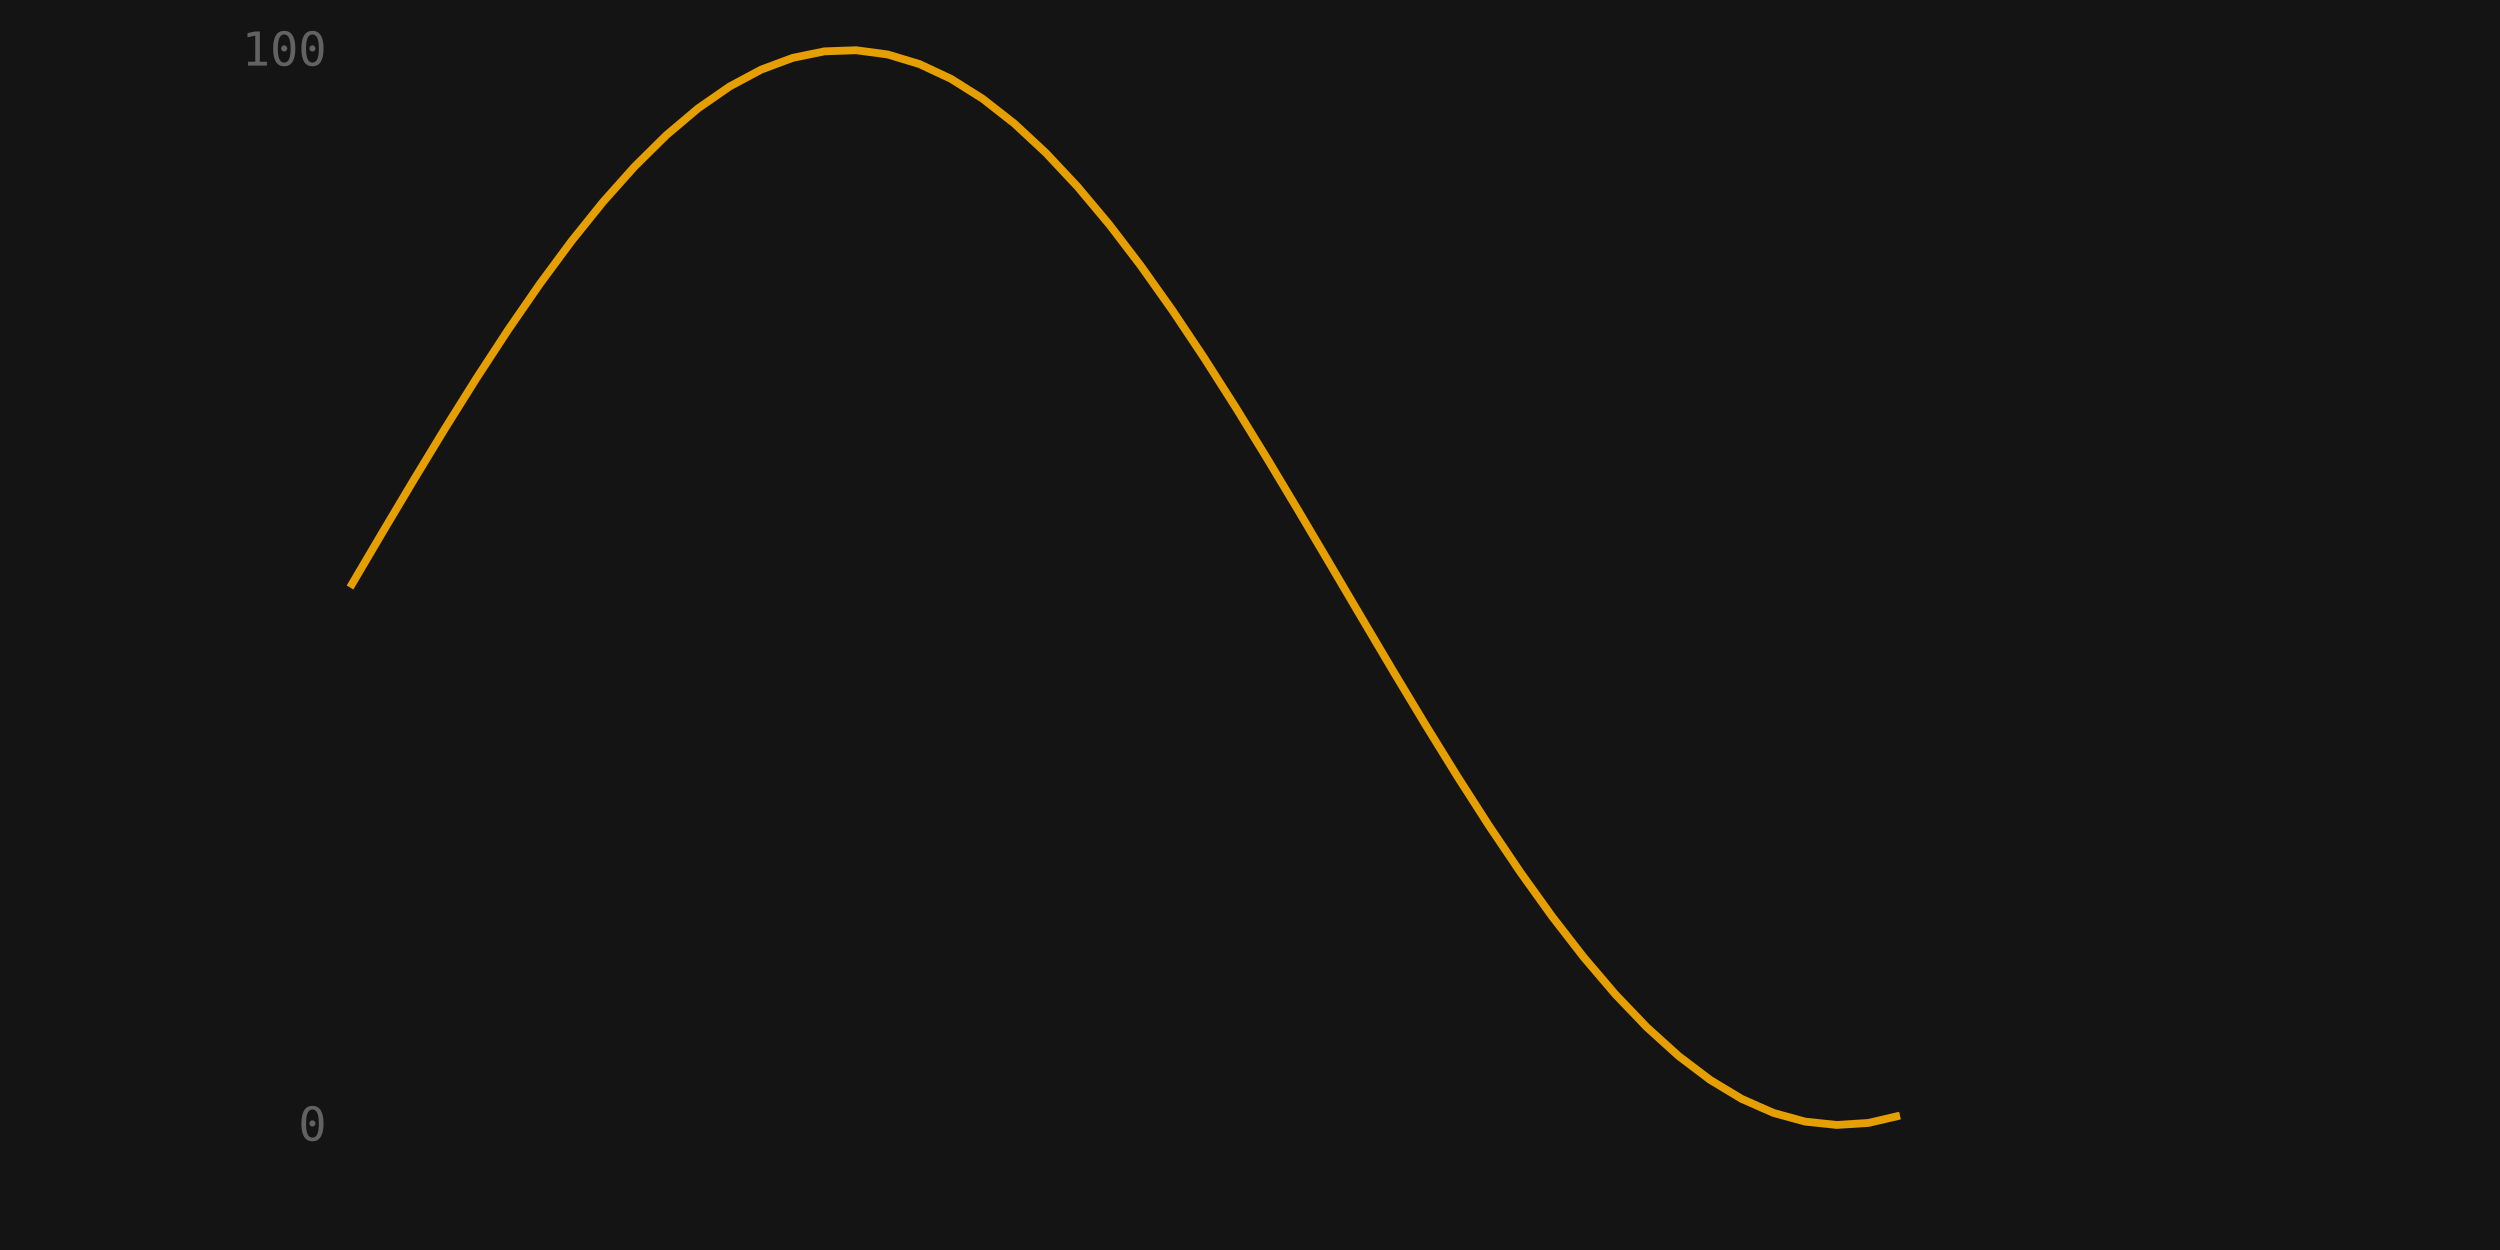
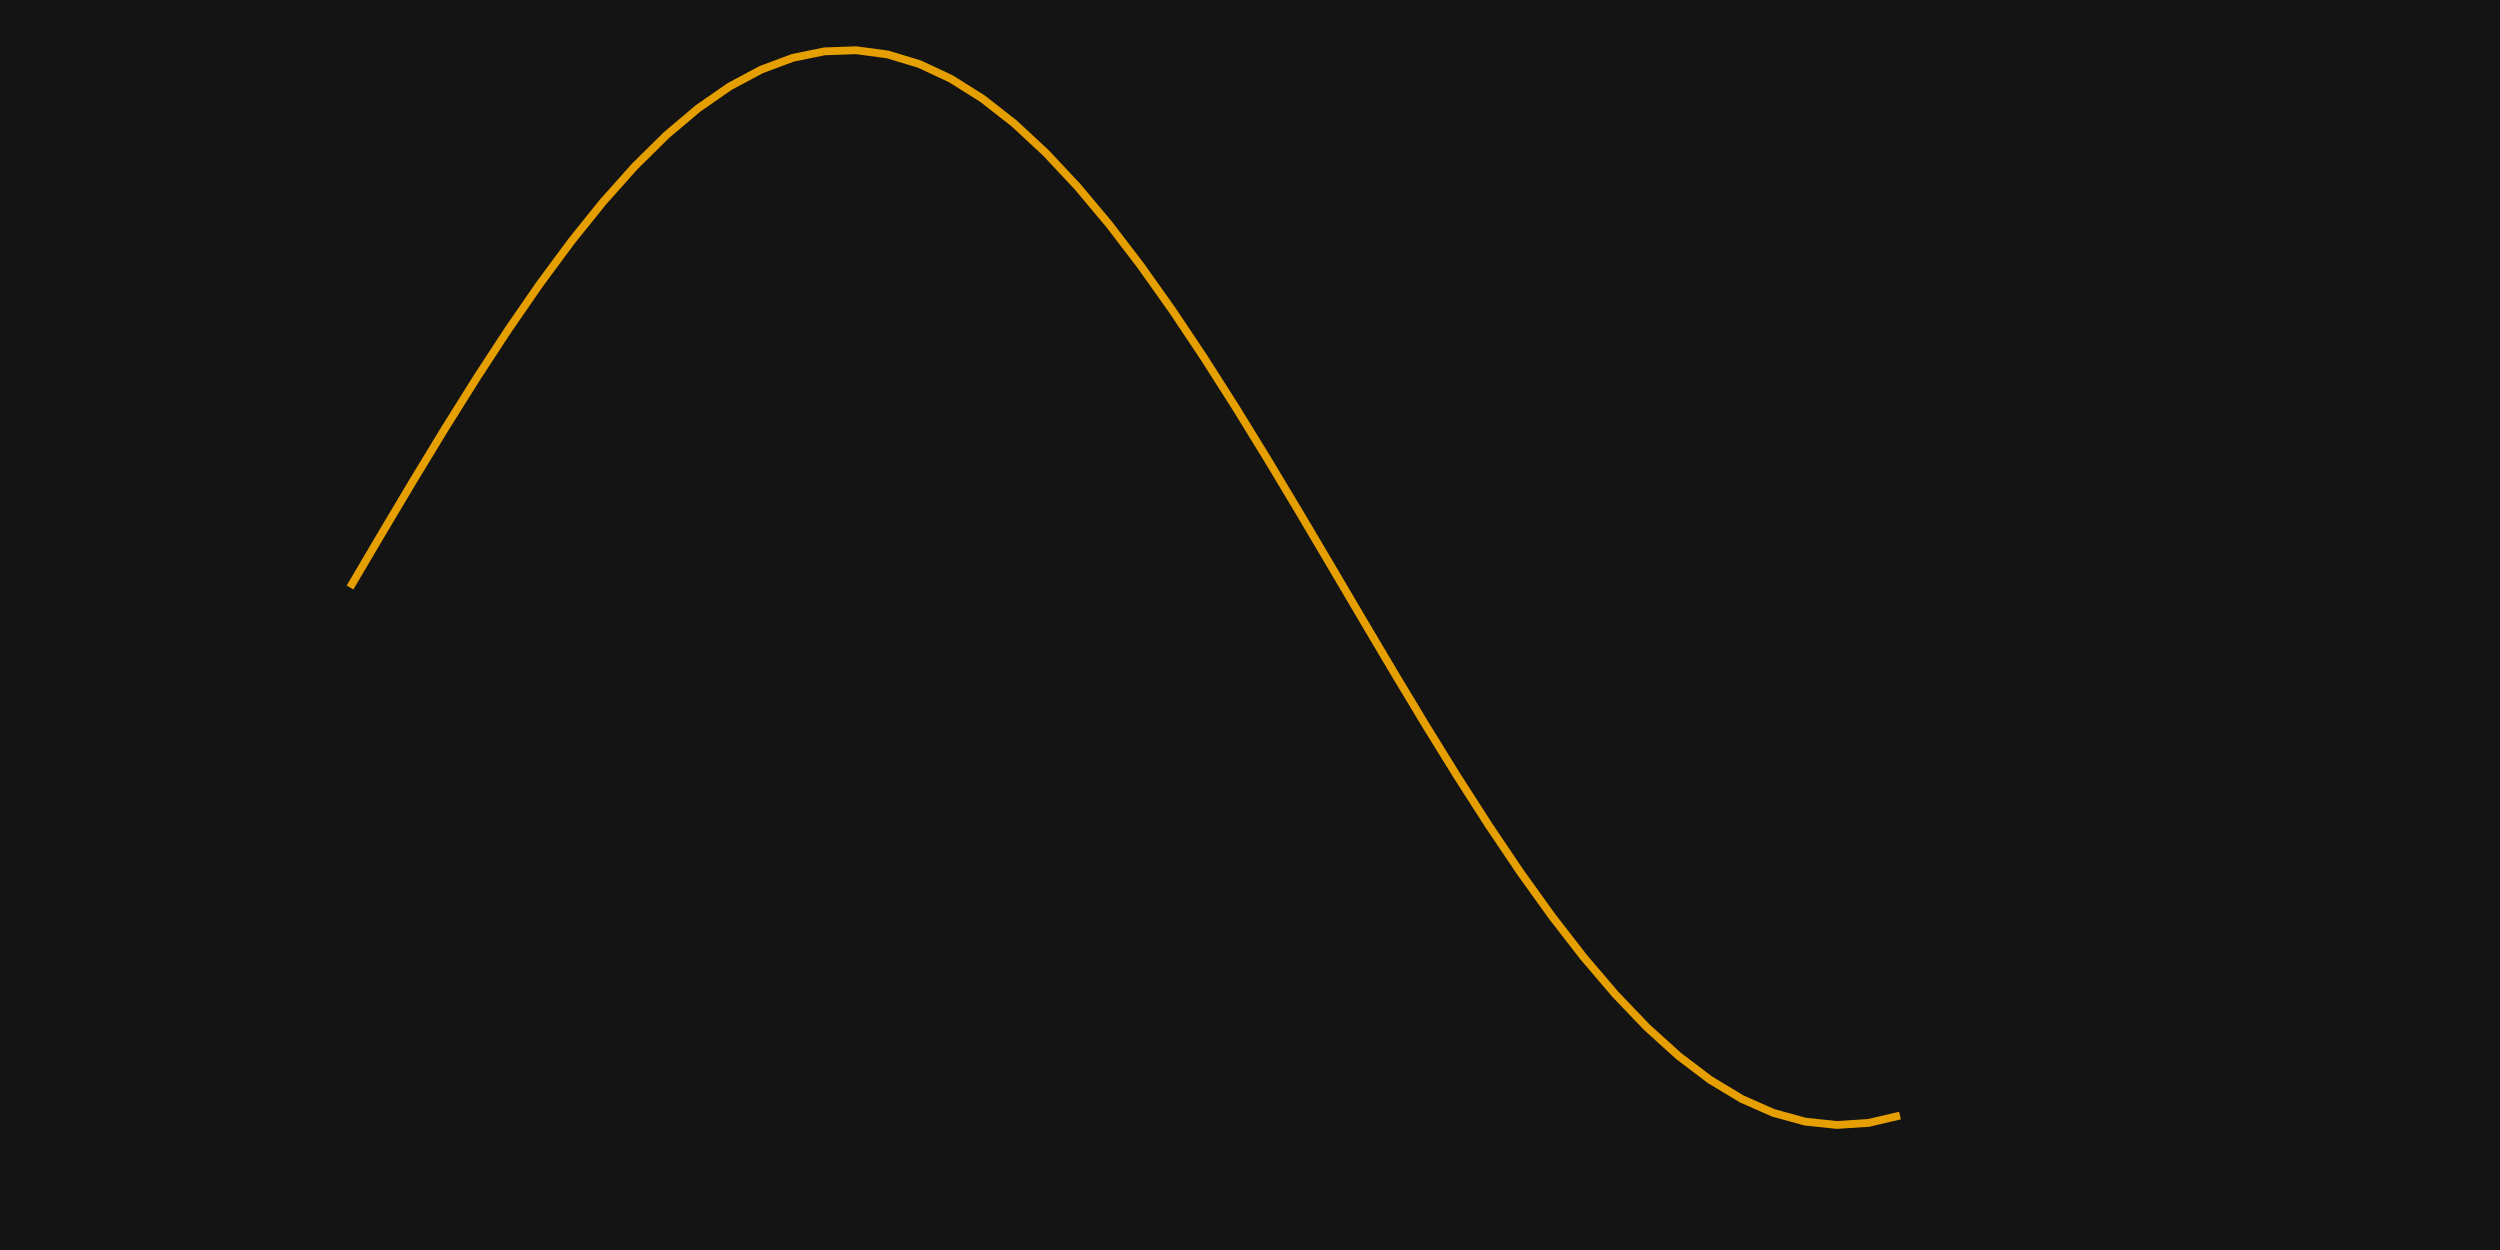
<svg xmlns="http://www.w3.org/2000/svg" viewBox="0 0 640 320" width="640" height="320">
  <rect width="100%" height="100%" fill="#141414" />
-   <text x="83.6" y="292" text-anchor="end" font-size="12" font-family="monospace" fill="#626262">0</text>
-   <text x="83.6" y="16.8" text-anchor="end" font-size="12" font-family="monospace" fill="#626262">100</text>
  <path d="M89.6 150.4 L97.698 136.663 L105.796 123.063 L113.894 109.736 L121.992 96.816 L130.09 84.431 L138.188 72.705 L146.286 61.756 L154.384 51.692 L162.482 42.614 L170.58 34.614 L178.678 27.77 L186.776 22.151 L194.873 17.814 L202.971 14.802 L211.069 13.145 L219.167 12.859 L227.265 13.947 L235.363 16.399 L243.461 20.189 L251.559 25.281 L259.657 31.622 L267.755 39.151 L275.853 47.791 L283.951 57.456 L292.049 68.05 L300.147 79.467 L308.245 91.593 L316.343 104.306 L324.441 117.479 L332.539 130.982 L340.637 144.679 L348.735 158.432 L356.833 172.106 L364.931 185.562 L373.029 198.668 L381.127 211.291 L389.224 223.305 L397.322 234.592 L405.42 245.037 L413.518 254.536 L421.616 262.995 L429.714 270.329 L437.812 276.464 L445.91 281.34 L454.008 284.908 L462.106 287.132 L470.204 287.989 L478.302 287.472 L486.4 285.585" fill="none" stroke="#e69f00" stroke-width="2" />
</svg>
